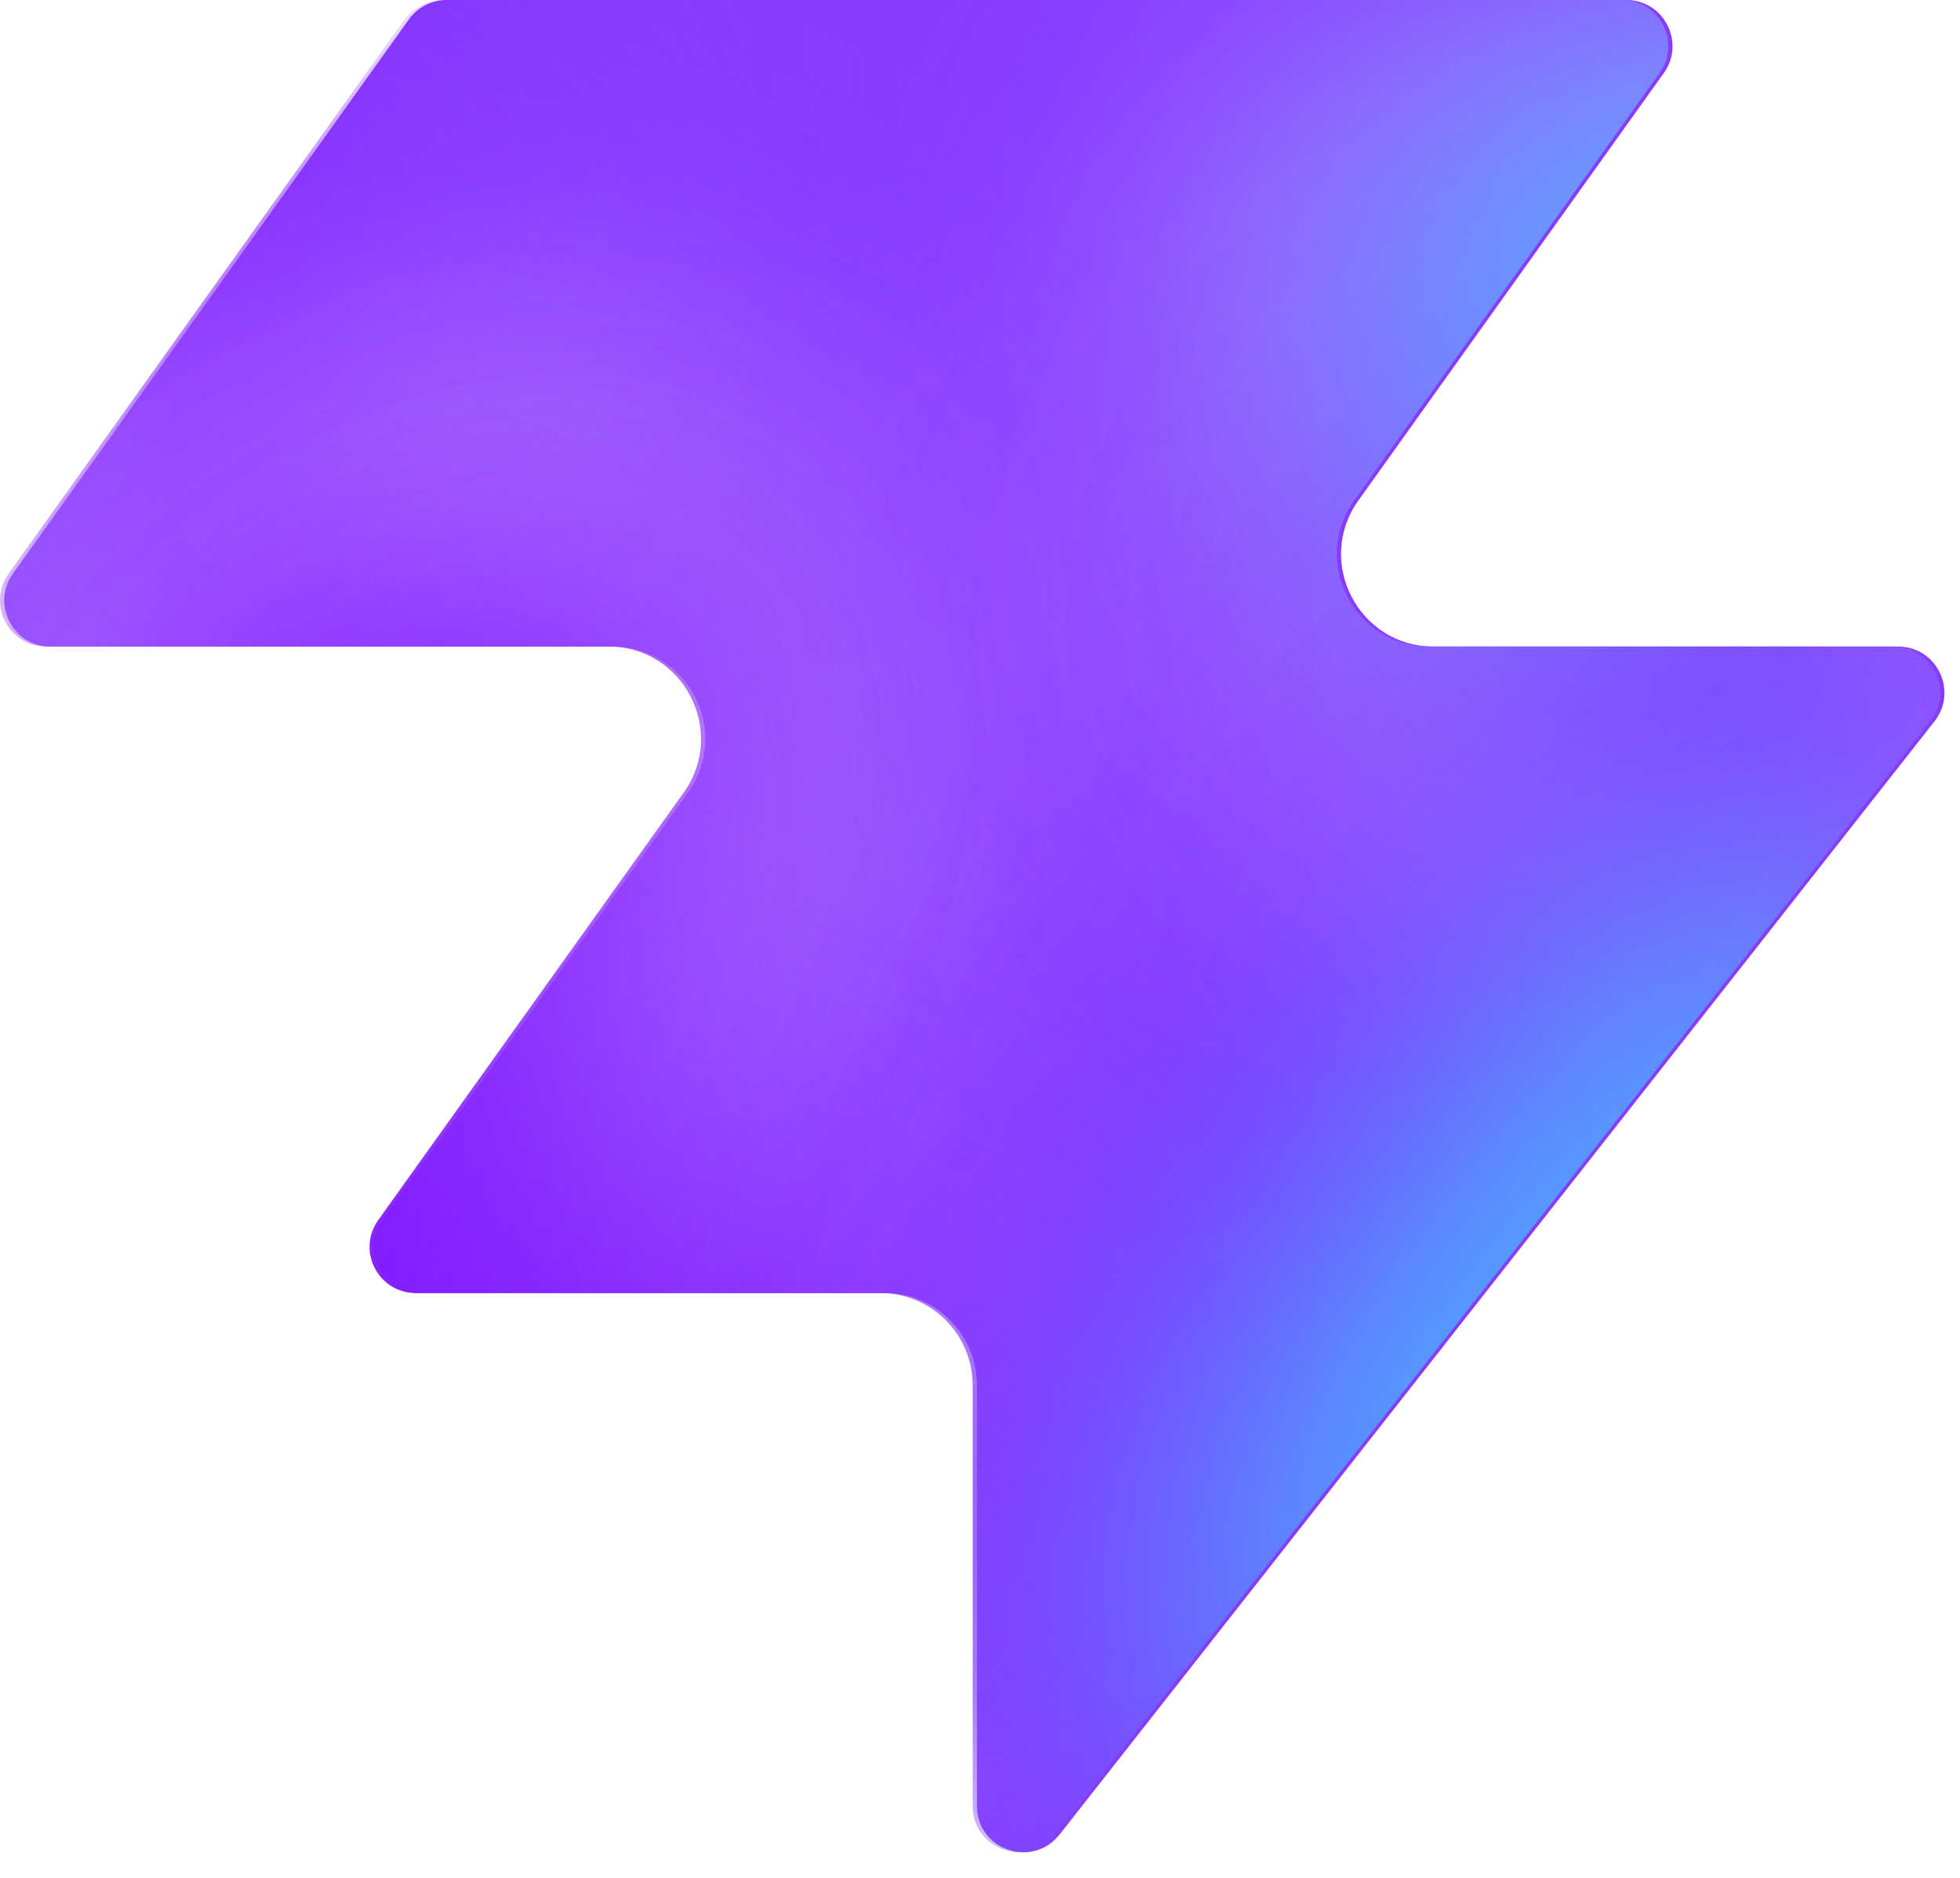
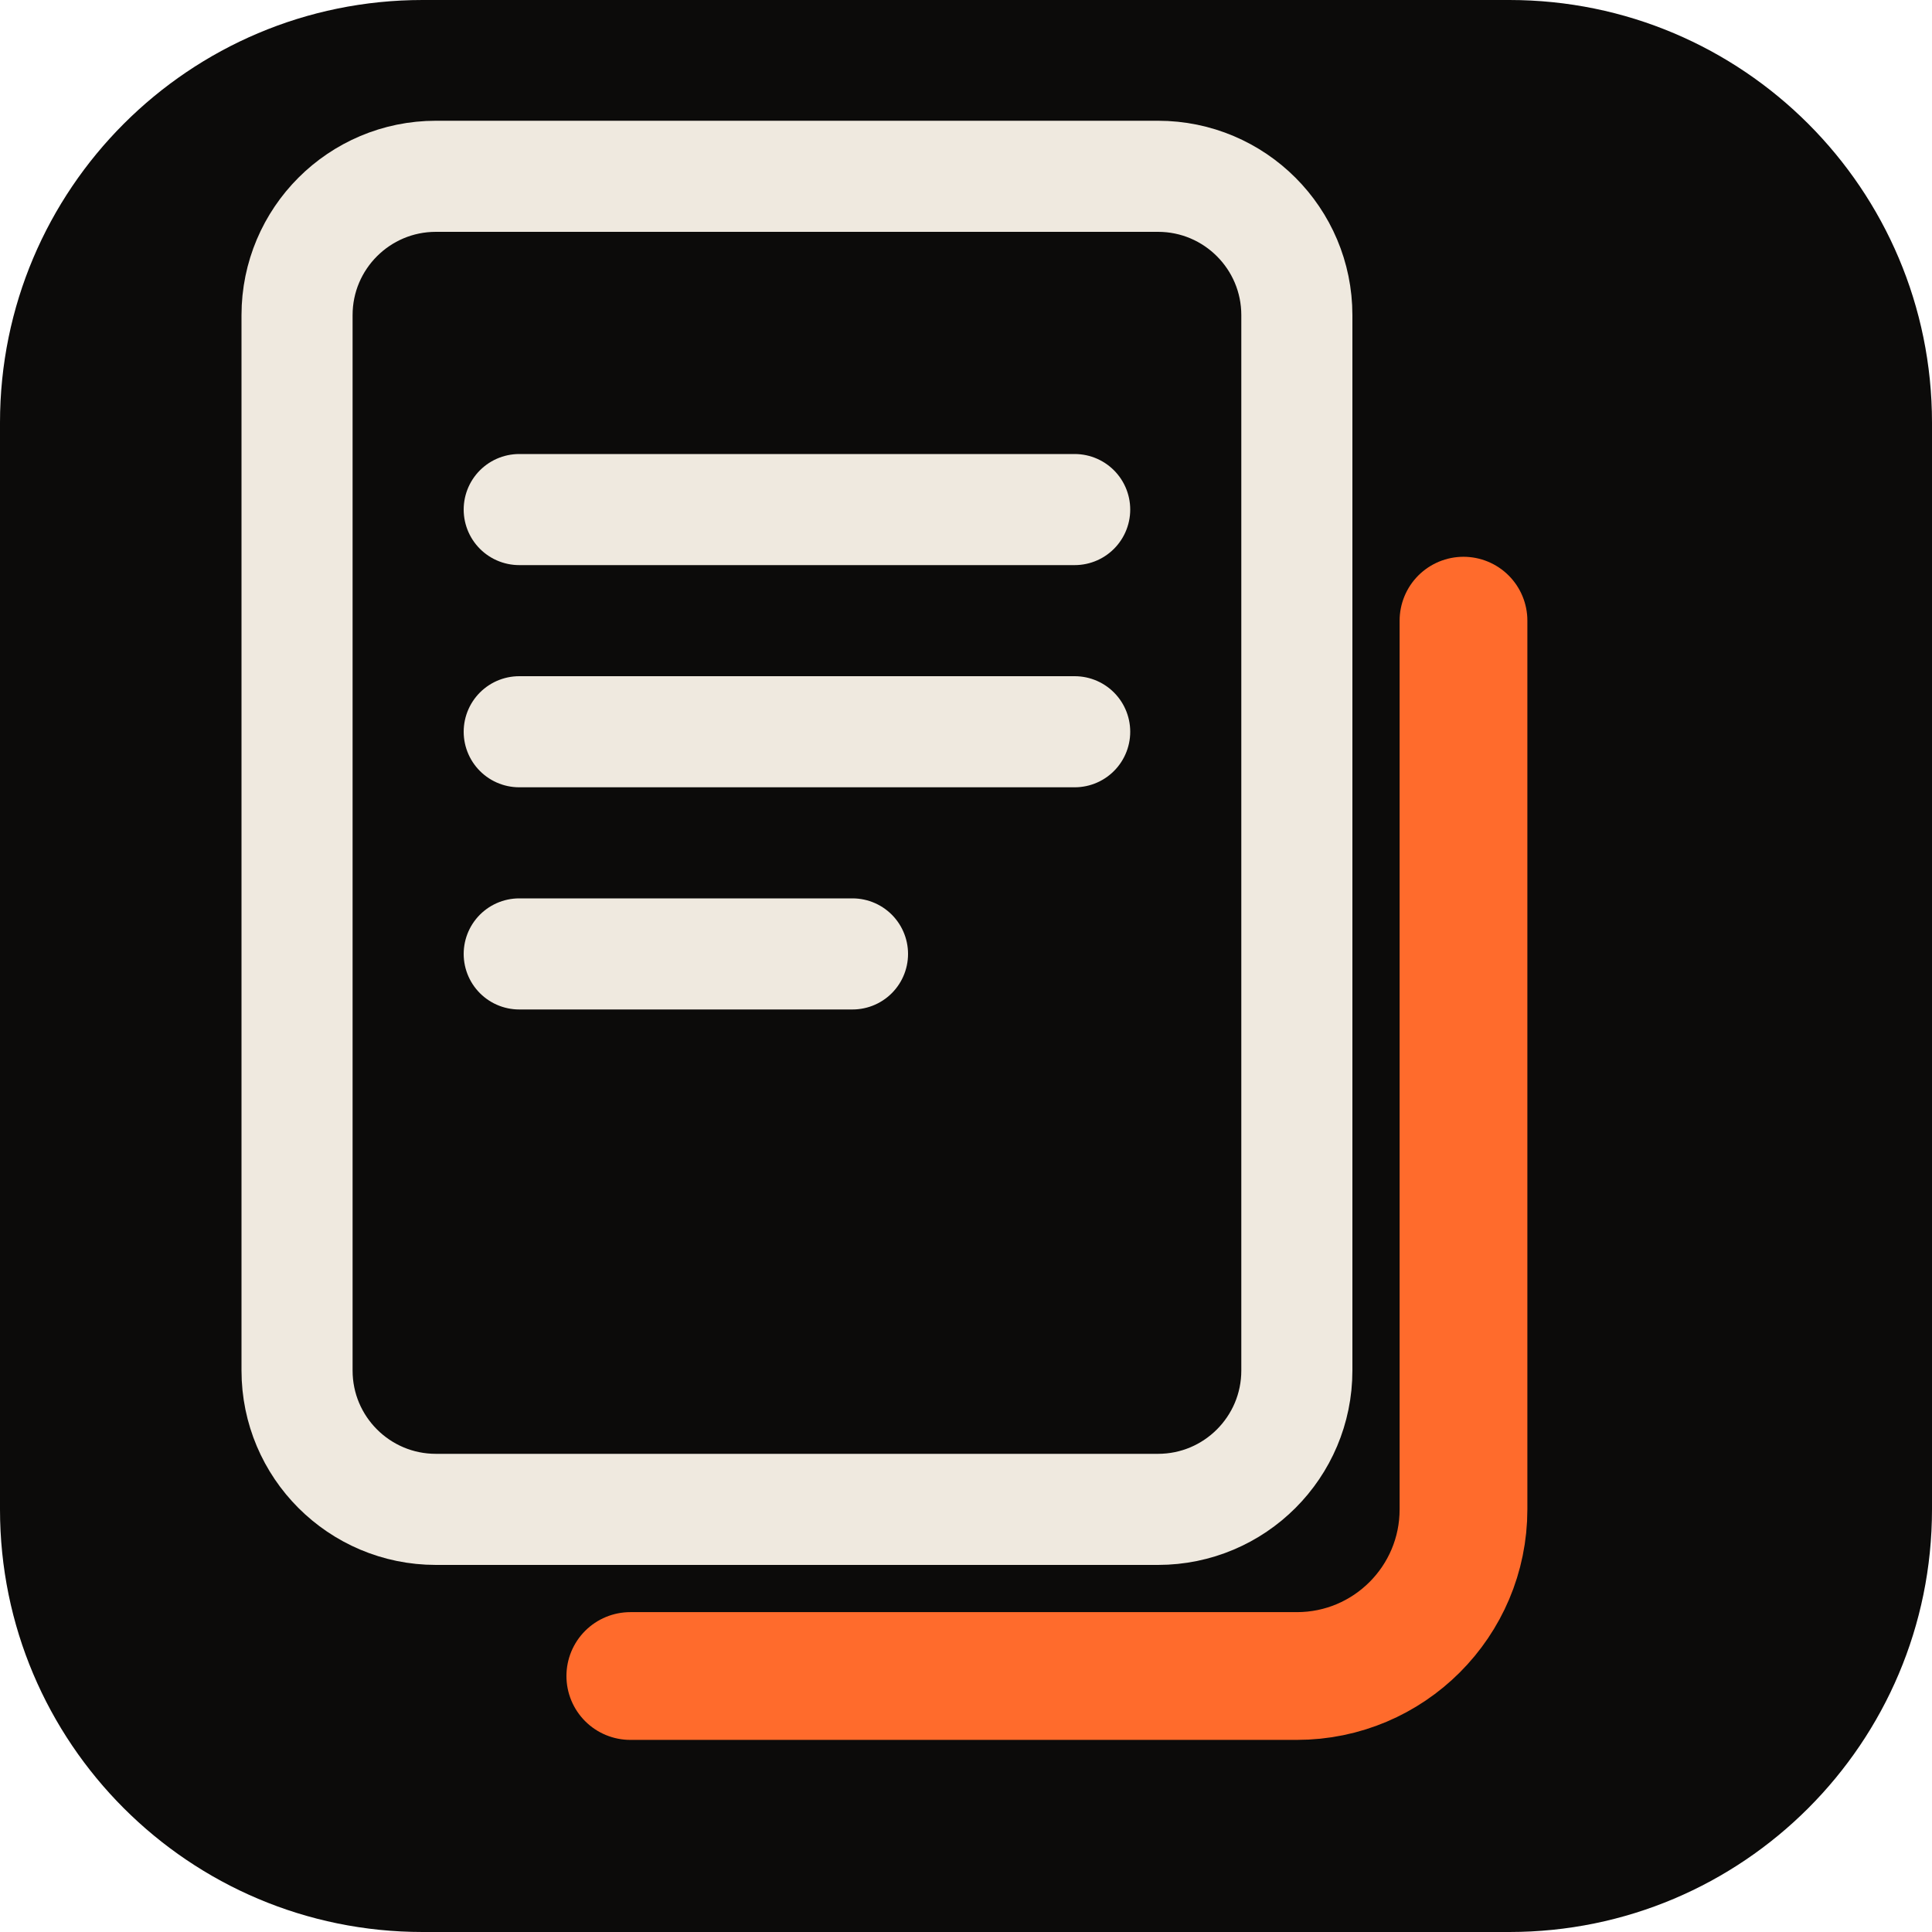
- <svg xmlns="http://www.w3.org/2000/svg" width="48" height="46" fill="none" viewBox="0 0 48 46">
-   <path fill="#863bff" d="M25.946 44.938c-.664.845-2.021.375-2.021-.698V33.937a2.26 2.26 0 0 0-2.262-2.262H10.287c-.92 0-1.456-1.04-.92-1.788l7.48-10.471c1.07-1.497 0-3.578-1.842-3.578H1.237c-.92 0-1.456-1.04-.92-1.788L10.013.474c.214-.297.556-.474.92-.474h28.894c.92 0 1.456 1.04.92 1.788l-7.48 10.471c-1.07 1.498 0 3.579 1.842 3.579h11.377c.943 0 1.473 1.088.89 1.83L25.947 44.94z" style="fill:#863bff;fill:color(display-p3 .525 .23 1);fill-opacity:1" />
-   <mask id="a" width="48" height="46" x="0" y="0" maskUnits="userSpaceOnUse" style="mask-type:alpha">
-     <path fill="#000" d="M25.842 44.938c-.664.844-2.021.375-2.021-.698V33.937a2.26 2.26 0 0 0-2.262-2.262H10.183c-.92 0-1.456-1.04-.92-1.788l7.48-10.471c1.07-1.498 0-3.579-1.842-3.579H1.133c-.92 0-1.456-1.04-.92-1.787L9.91.473c.214-.297.556-.474.92-.474h28.894c.92 0 1.456 1.04.92 1.788l-7.48 10.471c-1.07 1.498 0 3.578 1.842 3.578h11.377c.943 0 1.473 1.088.89 1.832L25.843 44.94z" style="fill:#000;fill-opacity:1" />
-   </mask>
-   <g mask="url(#a)">
-     <g filter="url(#b)">
-       <ellipse cx="5.508" cy="14.704" fill="#ede6ff" rx="5.508" ry="14.704" style="fill:#ede6ff;fill:color(display-p3 .927 .903 1);fill-opacity:1" transform="matrix(.00324 1 1 -.00324 -4.47 31.516)" />
-     </g>
-     <g filter="url(#c)">
-       <ellipse cx="10.399" cy="29.851" fill="#ede6ff" rx="10.399" ry="29.851" style="fill:#ede6ff;fill:color(display-p3 .927 .903 1);fill-opacity:1" transform="matrix(.00324 1 1 -.00324 -39.328 7.883)" />
-     </g>
-     <g filter="url(#d)">
-       <ellipse cx="5.508" cy="30.487" fill="#7e14ff" rx="5.508" ry="30.487" style="fill:#7e14ff;fill:color(display-p3 .492 .077 1);fill-opacity:1" transform="rotate(89.814 -25.913 -14.639)scale(1 -1)" />
-     </g>
-     <g filter="url(#e)">
-       <ellipse cx="5.508" cy="30.599" fill="#7e14ff" rx="5.508" ry="30.599" style="fill:#7e14ff;fill:color(display-p3 .492 .077 1);fill-opacity:1" transform="rotate(89.814 -32.644 -3.334)scale(1 -1)" />
-     </g>
-     <g filter="url(#f)">
-       <ellipse cx="5.508" cy="30.599" fill="#7e14ff" rx="5.508" ry="30.599" style="fill:#7e14ff;fill:color(display-p3 .492 .077 1);fill-opacity:1" transform="matrix(.00324 1 1 -.00324 -34.34 30.47)" />
-     </g>
-     <g filter="url(#g)">
-       <ellipse cx="14.072" cy="22.078" fill="#ede6ff" rx="14.072" ry="22.078" style="fill:#ede6ff;fill:color(display-p3 .927 .903 1);fill-opacity:1" transform="rotate(93.35 24.506 48.493)scale(-1 1)" />
-     </g>
-     <g filter="url(#h)">
-       <ellipse cx="3.47" cy="21.501" fill="#7e14ff" rx="3.47" ry="21.501" style="fill:#7e14ff;fill:color(display-p3 .492 .077 1);fill-opacity:1" transform="rotate(89.009 28.708 47.59)scale(-1 1)" />
-     </g>
-     <g filter="url(#i)">
-       <ellipse cx="3.47" cy="21.501" fill="#7e14ff" rx="3.47" ry="21.501" style="fill:#7e14ff;fill:color(display-p3 .492 .077 1);fill-opacity:1" transform="rotate(89.009 28.708 47.59)scale(-1 1)" />
-     </g>
-     <g filter="url(#j)">
-       <ellipse cx=".387" cy="8.972" fill="#7e14ff" rx="4.407" ry="29.108" style="fill:#7e14ff;fill:color(display-p3 .492 .077 1);fill-opacity:1" transform="rotate(39.51 .387 8.972)" />
-     </g>
-     <g filter="url(#k)">
-       <ellipse cx="47.523" cy="-6.092" fill="#7e14ff" rx="4.407" ry="29.108" style="fill:#7e14ff;fill:color(display-p3 .492 .077 1);fill-opacity:1" transform="rotate(37.892 47.523 -6.092)" />
-     </g>
-     <g filter="url(#l)">
-       <ellipse cx="41.412" cy="6.333" fill="#47bfff" rx="5.971" ry="9.665" style="fill:#47bfff;fill:color(display-p3 .28 .748 1);fill-opacity:1" transform="rotate(37.892 41.412 6.333)" />
-     </g>
-     <g filter="url(#m)">
-       <ellipse cx="-1.879" cy="38.332" fill="#7e14ff" rx="4.407" ry="29.108" style="fill:#7e14ff;fill:color(display-p3 .492 .077 1);fill-opacity:1" transform="rotate(37.892 -1.88 38.332)" />
-     </g>
-     <g filter="url(#n)">
-       <ellipse cx="-1.879" cy="38.332" fill="#7e14ff" rx="4.407" ry="29.108" style="fill:#7e14ff;fill:color(display-p3 .492 .077 1);fill-opacity:1" transform="rotate(37.892 -1.88 38.332)" />
-     </g>
-     <g filter="url(#o)">
-       <ellipse cx="35.651" cy="29.907" fill="#7e14ff" rx="4.407" ry="29.108" style="fill:#7e14ff;fill:color(display-p3 .492 .077 1);fill-opacity:1" transform="rotate(37.892 35.651 29.907)" />
-     </g>
-     <g filter="url(#p)">
-       <ellipse cx="38.418" cy="32.4" fill="#47bfff" rx="5.971" ry="15.297" style="fill:#47bfff;fill:color(display-p3 .28 .748 1);fill-opacity:1" transform="rotate(37.892 38.418 32.4)" />
-     </g>
+ <svg xmlns="http://www.w3.org/2000/svg" viewBox="0 0 32 32">
+   <rect width="32" height="32" rx="7" fill="#0c0b0a" />
+   <g transform="translate(4 2) scale(0.92)" fill="none" stroke-linecap="round">
+     <rect x="1" y="1" width="18" height="24" rx="2.5" stroke="#efe9df" stroke-width="2" />
+     <path d="M5 7h10M5 11h10M5 15h6" stroke="#efe9df" stroke-width="2" />
+     <path d="M22 9v16a3 3 0 0 1-3 3H7" stroke="#ff6b2c" stroke-width="2.3" />
  </g>
-   <defs>
-     <filter id="b" width="60.045" height="41.654" x="-19.77" y="16.149" color-interpolation-filters="sRGB" filterUnits="userSpaceOnUse">
-       <feFlood flood-opacity="0" result="BackgroundImageFix" />
-       <feBlend in="SourceGraphic" in2="BackgroundImageFix" result="shape" />
-       <feGaussianBlur result="effect1_foregroundBlur_2002_17158" stdDeviation="7.659" />
-     </filter>
-     <filter id="c" width="90.34" height="51.437" x="-54.613" y="-7.533" color-interpolation-filters="sRGB" filterUnits="userSpaceOnUse">
-       <feFlood flood-opacity="0" result="BackgroundImageFix" />
-       <feBlend in="SourceGraphic" in2="BackgroundImageFix" result="shape" />
-       <feGaussianBlur result="effect1_foregroundBlur_2002_17158" stdDeviation="7.659" />
-     </filter>
-     <filter id="d" width="79.355" height="29.4" x="-49.64" y="2.03" color-interpolation-filters="sRGB" filterUnits="userSpaceOnUse">
-       <feFlood flood-opacity="0" result="BackgroundImageFix" />
-       <feBlend in="SourceGraphic" in2="BackgroundImageFix" result="shape" />
-       <feGaussianBlur result="effect1_foregroundBlur_2002_17158" stdDeviation="4.596" />
-     </filter>
-     <filter id="e" width="79.579" height="29.4" x="-45.045" y="20.029" color-interpolation-filters="sRGB" filterUnits="userSpaceOnUse">
-       <feFlood flood-opacity="0" result="BackgroundImageFix" />
-       <feBlend in="SourceGraphic" in2="BackgroundImageFix" result="shape" />
-       <feGaussianBlur result="effect1_foregroundBlur_2002_17158" stdDeviation="4.596" />
-     </filter>
-     <filter id="f" width="79.579" height="29.4" x="-43.513" y="21.178" color-interpolation-filters="sRGB" filterUnits="userSpaceOnUse">
-       <feFlood flood-opacity="0" result="BackgroundImageFix" />
-       <feBlend in="SourceGraphic" in2="BackgroundImageFix" result="shape" />
-       <feGaussianBlur result="effect1_foregroundBlur_2002_17158" stdDeviation="4.596" />
-     </filter>
-     <filter id="g" width="74.749" height="58.852" x="15.756" y="-17.901" color-interpolation-filters="sRGB" filterUnits="userSpaceOnUse">
-       <feFlood flood-opacity="0" result="BackgroundImageFix" />
-       <feBlend in="SourceGraphic" in2="BackgroundImageFix" result="shape" />
-       <feGaussianBlur result="effect1_foregroundBlur_2002_17158" stdDeviation="7.659" />
-     </filter>
-     <filter id="h" width="61.377" height="25.362" x="23.548" y="2.284" color-interpolation-filters="sRGB" filterUnits="userSpaceOnUse">
-       <feFlood flood-opacity="0" result="BackgroundImageFix" />
-       <feBlend in="SourceGraphic" in2="BackgroundImageFix" result="shape" />
-       <feGaussianBlur result="effect1_foregroundBlur_2002_17158" stdDeviation="4.596" />
-     </filter>
-     <filter id="i" width="61.377" height="25.362" x="23.548" y="2.284" color-interpolation-filters="sRGB" filterUnits="userSpaceOnUse">
-       <feFlood flood-opacity="0" result="BackgroundImageFix" />
-       <feBlend in="SourceGraphic" in2="BackgroundImageFix" result="shape" />
-       <feGaussianBlur result="effect1_foregroundBlur_2002_17158" stdDeviation="4.596" />
-     </filter>
-     <filter id="j" width="56.045" height="63.649" x="-27.636" y="-22.853" color-interpolation-filters="sRGB" filterUnits="userSpaceOnUse">
-       <feFlood flood-opacity="0" result="BackgroundImageFix" />
-       <feBlend in="SourceGraphic" in2="BackgroundImageFix" result="shape" />
-       <feGaussianBlur result="effect1_foregroundBlur_2002_17158" stdDeviation="4.596" />
-     </filter>
-     <filter id="k" width="54.814" height="64.646" x="20.116" y="-38.415" color-interpolation-filters="sRGB" filterUnits="userSpaceOnUse">
-       <feFlood flood-opacity="0" result="BackgroundImageFix" />
-       <feBlend in="SourceGraphic" in2="BackgroundImageFix" result="shape" />
-       <feGaussianBlur result="effect1_foregroundBlur_2002_17158" stdDeviation="4.596" />
-     </filter>
-     <filter id="l" width="33.541" height="35.313" x="24.641" y="-11.323" color-interpolation-filters="sRGB" filterUnits="userSpaceOnUse">
-       <feFlood flood-opacity="0" result="BackgroundImageFix" />
-       <feBlend in="SourceGraphic" in2="BackgroundImageFix" result="shape" />
-       <feGaussianBlur result="effect1_foregroundBlur_2002_17158" stdDeviation="4.596" />
-     </filter>
-     <filter id="m" width="54.814" height="64.646" x="-29.286" y="6.009" color-interpolation-filters="sRGB" filterUnits="userSpaceOnUse">
-       <feFlood flood-opacity="0" result="BackgroundImageFix" />
-       <feBlend in="SourceGraphic" in2="BackgroundImageFix" result="shape" />
-       <feGaussianBlur result="effect1_foregroundBlur_2002_17158" stdDeviation="4.596" />
-     </filter>
-     <filter id="n" width="54.814" height="64.646" x="-29.286" y="6.009" color-interpolation-filters="sRGB" filterUnits="userSpaceOnUse">
-       <feFlood flood-opacity="0" result="BackgroundImageFix" />
-       <feBlend in="SourceGraphic" in2="BackgroundImageFix" result="shape" />
-       <feGaussianBlur result="effect1_foregroundBlur_2002_17158" stdDeviation="4.596" />
-     </filter>
-     <filter id="o" width="54.814" height="64.646" x="8.244" y="-2.416" color-interpolation-filters="sRGB" filterUnits="userSpaceOnUse">
-       <feFlood flood-opacity="0" result="BackgroundImageFix" />
-       <feBlend in="SourceGraphic" in2="BackgroundImageFix" result="shape" />
-       <feGaussianBlur result="effect1_foregroundBlur_2002_17158" stdDeviation="4.596" />
-     </filter>
-     <filter id="p" width="39.409" height="43.623" x="18.713" y="10.588" color-interpolation-filters="sRGB" filterUnits="userSpaceOnUse">
-       <feFlood flood-opacity="0" result="BackgroundImageFix" />
-       <feBlend in="SourceGraphic" in2="BackgroundImageFix" result="shape" />
-       <feGaussianBlur result="effect1_foregroundBlur_2002_17158" stdDeviation="4.596" />
-     </filter>
-   </defs>
</svg>
